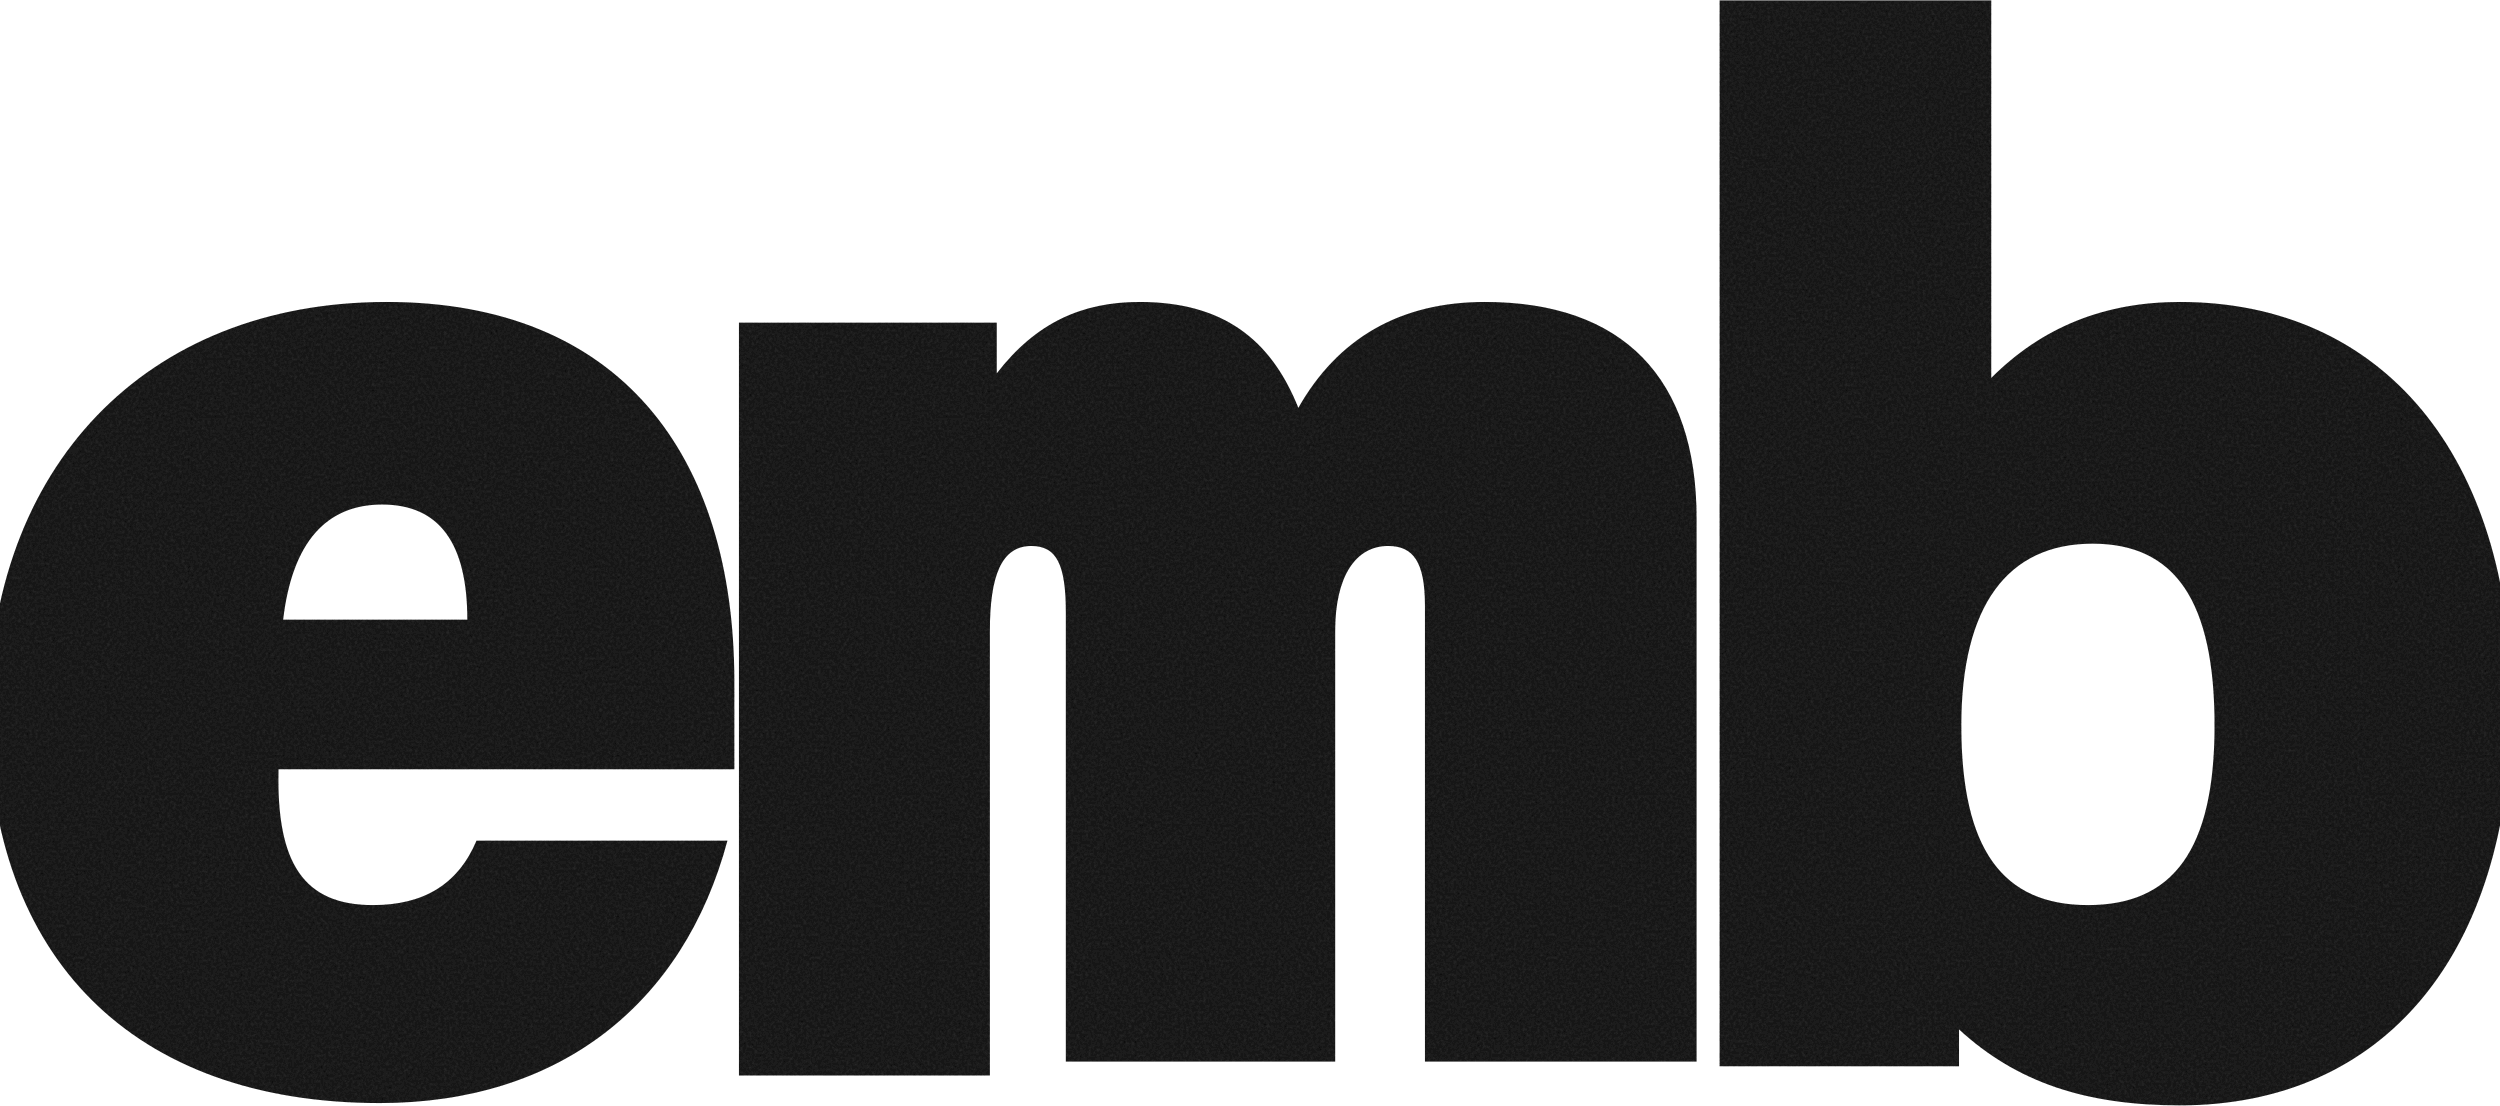
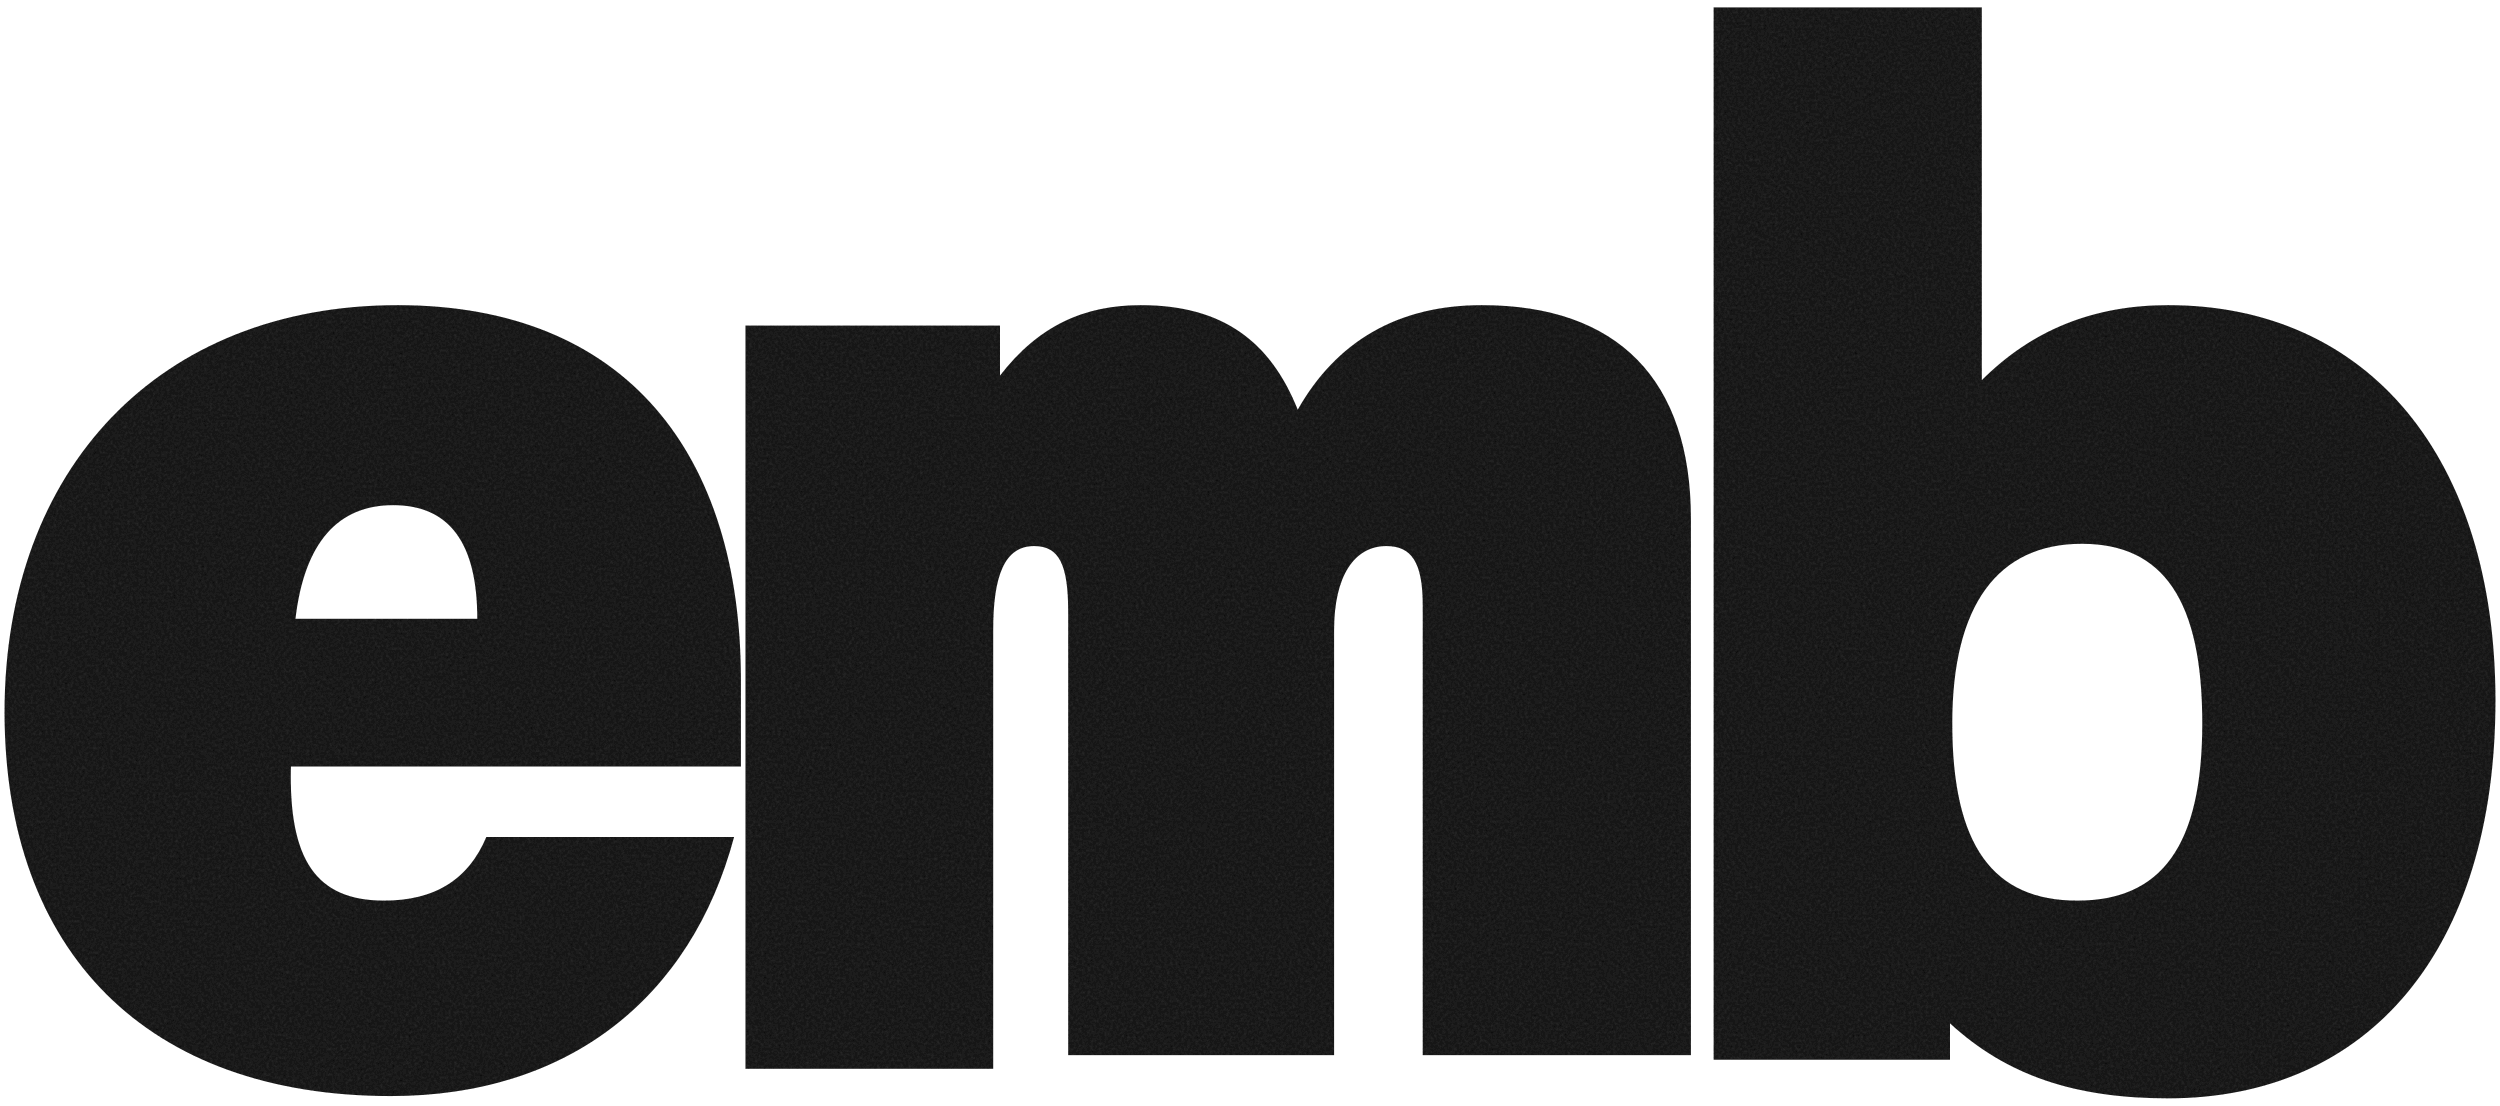
- <svg xmlns="http://www.w3.org/2000/svg" viewBox="0 0 1086 480" width="260" height="115" role="img" aria-labelledby="emb-wordmark-title">
+ <svg xmlns="http://www.w3.org/2000/svg" viewBox="-7 0 1100 480" width="260" height="115" role="img" aria-labelledby="emb-wordmark-title">
  <defs>
    <filter id="emb-wordmark-grain" x="0" y="0" width="100%" height="100%">
      <feTurbulence type="fractalNoise" baseFrequency=".8" numOctaves="3" seed="8" />
      <feColorMatrix type="saturate" values="0" />
      <feComponentTransfer>
        <feFuncA type="linear" slope=".025" />
      </feComponentTransfer>
      <feComposite in2="SourceGraphic" operator="in" />
      <feBlend in2="SourceGraphic" mode="screen" />
    </filter>
  </defs>
  <g fill="#0B0B0B" fill-rule="evenodd" filter="url(#emb-wordmark-grain)">
    <path d="M319 334H121C120 375 132 393 162 393C184 393 199 384 207 365H316C297 436 243 479 165 479C58 479-5 416-5 310C-5 203 63 131 168 131C269 131 319 197 319 296ZM123 269H203C203 236 191 219 166 219C142 219 127 235 123 269Z" />
    <path d="M321 467V140H433V162C450 140 470 131 495 131C531 131 552 147 564 177C581 147 608 131 645 131C705 131 737 164 737 225V461H619V263C619 244 614 237 603 237C589 237 580 250 580 274V461H463V266C463 245 459 237 448 237C435 237 430 250 430 274V467Z" />
    <path d="M747 463V0H865V164C887 142 914 131 947 131C1035 131 1091 198 1091 305C1091 415 1035 480 947 480C906 480 876 470 851 447V463ZM852 315C852 369 870 393 907 393C944 393 962 369 962 315C962 261 945 236 909 236C872 236 852 263 852 315Z" />
  </g>
</svg>
